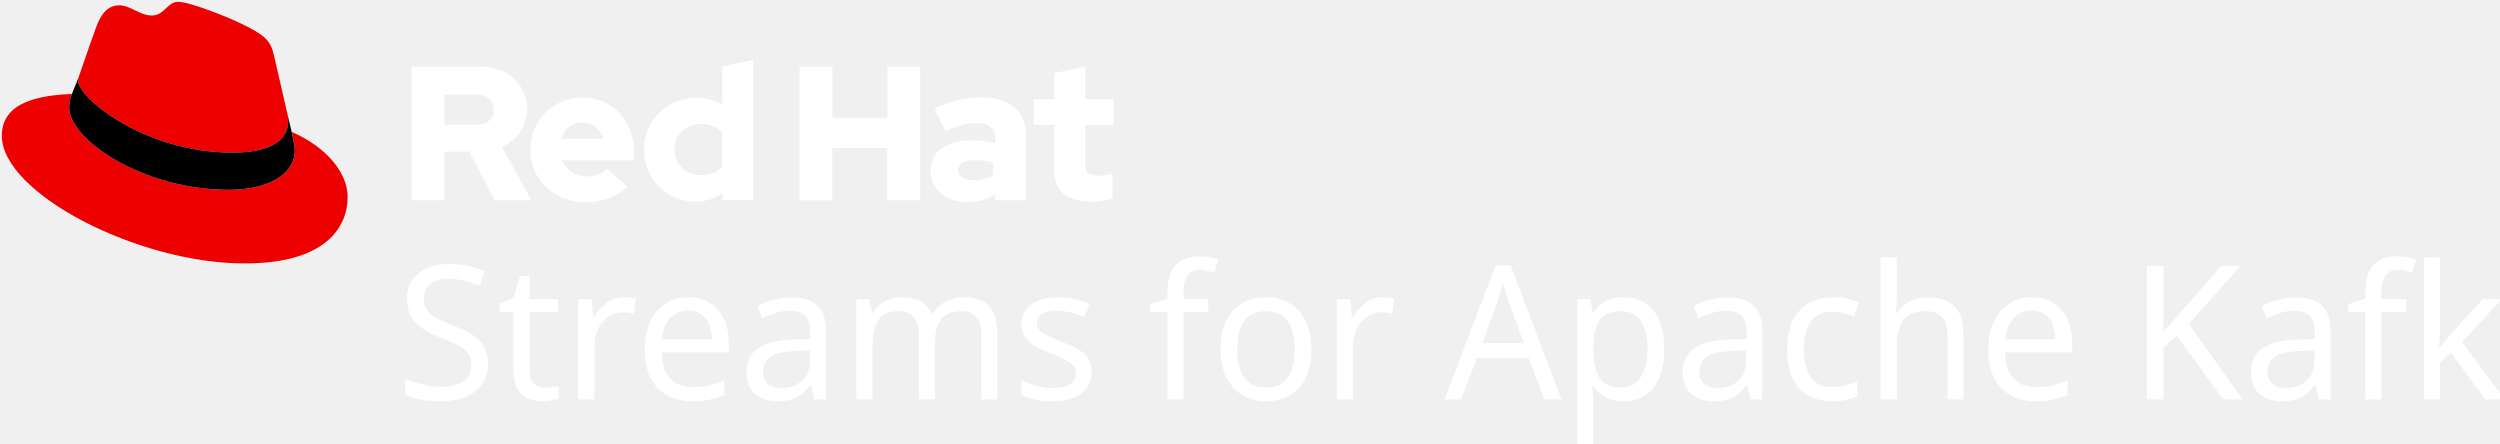
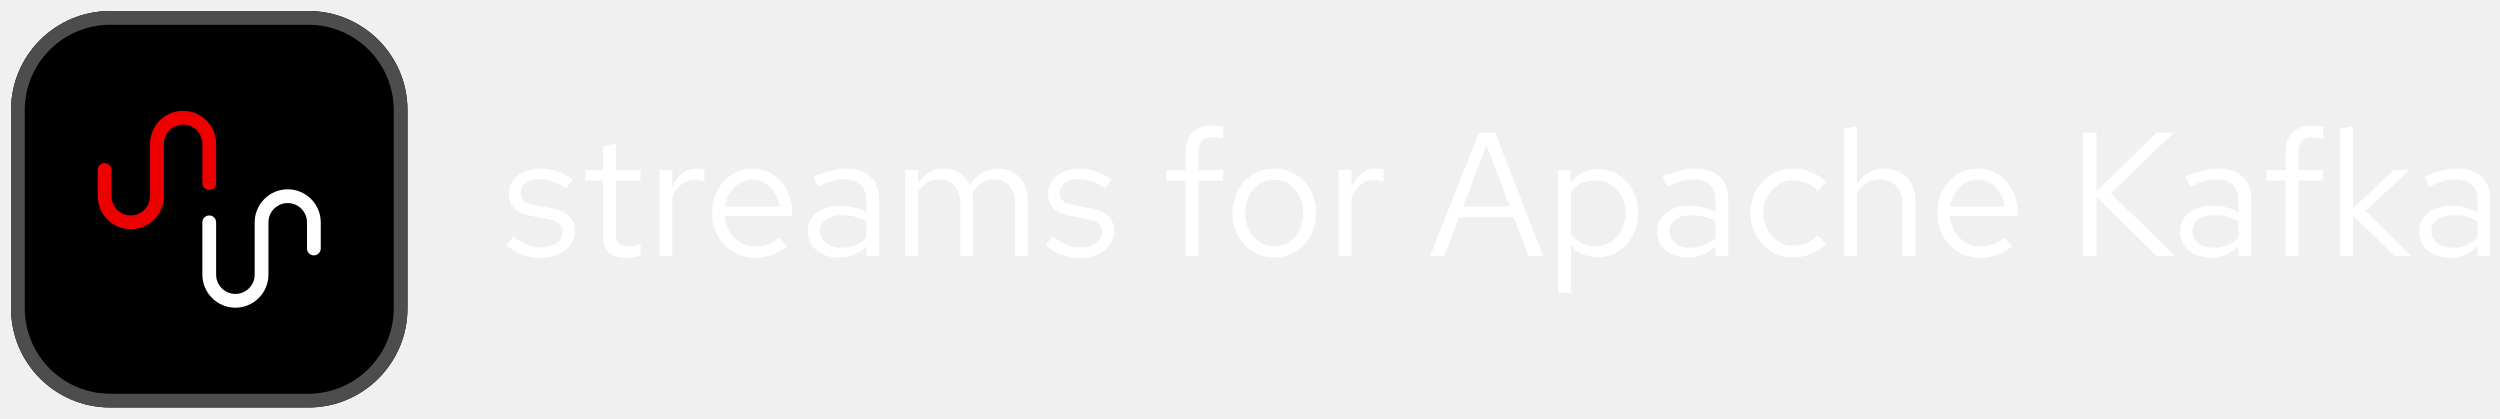
- <svg xmlns="http://www.w3.org/2000/svg" id="Layer_1" data-name="Layer 1" viewBox="0 0 1376 244" version="1.1" width="1376" height="244">
-   <defs id="defs1">
-     <style id="style1">.cls-1{fill:#fff;}.cls-2{fill:#e00;}</style>
+ <svg xmlns="http://www.w3.org/2000/svg" width="227" height="38" viewBox="0 0 227 38" fill="none">
+   <g clip-path="url(#clip0_307_8222)">
+     <path d="M28 1H10C5.029 1 1 5.029 1 10V28C1 32.971 5.029 37 10 37H28C32.971 37 37 32.971 37 28V10C37 5.029 32.971 1 28 1Z" fill="black" />
+     <path d="M28 2.25C32.273 2.25 35.75 5.727 35.75 10V28C35.75 32.273 32.273 35.75 28 35.75H10C5.727 35.75 2.25 32.273 2.25 28V10C2.25 5.727 5.727 2.25 10 2.25H28ZM28 1H10C5.029 1 1 5.029 1 10V28C1 32.971 5.029 37 10 37H28C32.971 37 37 32.971 37 28V10C37 5.029 32.971 1 28 1Z" fill="#4D4D4D" />
+     <path d="M21.375 27.938C19.721 27.938 18.375 26.592 18.375 24.938V20.188C18.375 19.843 18.655 19.562 19 19.562C19.345 19.562 19.625 19.843 19.625 20.188V24.938C19.625 25.902 20.41 26.688 21.375 26.688C22.34 26.688 23.125 25.902 23.125 24.938V20.188C23.125 18.533 24.471 17.188 26.125 17.188C27.779 17.188 29.125 18.533 29.125 20.188V22.562C29.125 22.907 28.845 23.188 28.5 23.188C28.155 23.188 27.875 22.907 27.875 22.562V20.188C27.875 19.223 27.09 18.438 26.125 18.438C25.16 18.438 24.375 19.223 24.375 20.188V24.938C24.375 26.592 23.029 27.938 21.375 27.938Z" fill="white" />
+     <path d="M11.875 20.812C10.221 20.812 8.875 19.467 8.875 17.812V15.438C8.875 15.093 9.155 14.812 9.5 14.812C9.845 14.812 10.125 15.093 10.125 15.438V17.812C10.125 18.777 10.91 19.562 11.875 19.562C12.84 19.562 13.625 18.777 13.625 17.812V13.062C13.625 11.408 14.971 10.062 16.625 10.062C18.279 10.062 19.625 11.408 19.625 13.062V16.625C19.625 16.97 19.345 17.25 19 17.25C18.655 17.25 18.375 16.97 18.375 16.625V13.062C18.375 12.098 17.59 11.312 16.625 11.312C15.66 11.312 14.875 12.098 14.875 13.062V17.812C14.875 19.467 13.529 20.812 11.875 20.812Z" fill="#EE0000" />
+     <path d="M222.48 23.392C221.926 23.392 221.435 23.291 221.008 23.088C220.582 22.885 220.246 22.608 220 22.256C219.766 21.893 219.648 21.477 219.648 21.008C219.648 20.539 219.771 20.133 220.016 19.792C220.262 19.44 220.603 19.168 221.04 18.976C221.478 18.784 221.99 18.688 222.576 18.688C223.024 18.688 223.446 18.736 223.84 18.832C224.246 18.928 224.619 19.083 224.96 19.296V18.224C224.96 17.584 224.79 17.104 224.448 16.784C224.107 16.453 223.606 16.288 222.944 16.288C222.582 16.288 222.208 16.341 221.824 16.448C221.451 16.555 221.035 16.725 220.576 16.96L220.144 16.064C221.19 15.563 222.171 15.312 223.088 15.312C224.059 15.312 224.806 15.552 225.328 16.032C225.851 16.501 226.112 17.179 226.112 18.064V23.248H224.96V22.336C224.619 22.688 224.24 22.955 223.824 23.136C223.408 23.307 222.96 23.392 222.48 23.392ZM220.768 20.976C220.768 21.435 220.944 21.803 221.296 22.08C221.659 22.357 222.134 22.496 222.72 22.496C223.158 22.496 223.558 22.421 223.92 22.272C224.294 22.123 224.64 21.899 224.96 21.6V20.096C224.63 19.904 224.288 19.765 223.936 19.68C223.584 19.584 223.19 19.536 222.752 19.536C222.155 19.536 221.675 19.669 221.312 19.936C220.95 20.192 220.768 20.539 220.768 20.976Z" fill="white" />
+     <path d="M212.471 23.248V11.696L213.639 11.456V18.944L217.351 15.44H218.759L214.791 19.152L218.935 23.248H217.399L213.639 19.52V23.248H212.471Z" fill="white" />
+     <path d="M207.541 23.248V16.4H205.797V15.44H207.541V13.808C207.541 13.04 207.744 12.448 208.149 12.032C208.554 11.616 209.13 11.408 209.877 11.408C210.09 11.408 210.282 11.419 210.453 11.44C210.634 11.461 210.794 11.499 210.933 11.552V12.608C210.762 12.555 210.608 12.518 210.469 12.496C210.33 12.475 210.17 12.464 209.989 12.464C209.541 12.464 209.216 12.576 209.013 12.8C208.81 13.014 208.709 13.355 208.709 13.824V15.44H210.933V16.4H208.709V23.248H207.541Z" fill="white" />
+     <path d="M200.777 23.392C200.223 23.392 199.732 23.291 199.305 23.088C198.879 22.885 198.543 22.608 198.297 22.256C198.063 21.893 197.945 21.477 197.945 21.008C197.945 20.539 198.068 20.133 198.313 19.792C198.559 19.44 198.9 19.168 199.337 18.976C199.775 18.784 200.287 18.688 200.873 18.688C201.321 18.688 201.743 18.736 202.137 18.832C202.543 18.928 202.916 19.083 203.257 19.296V18.224C203.257 17.584 203.087 17.104 202.745 16.784C202.404 16.453 201.903 16.288 201.241 16.288C200.879 16.288 200.505 16.341 200.121 16.448C199.748 16.555 199.332 16.725 198.873 16.96L198.441 16.064C199.487 15.563 200.468 15.312 201.385 15.312C202.356 15.312 203.103 15.552 203.625 16.032C204.148 16.501 204.409 17.179 204.409 18.064V23.248H203.257V22.336C202.916 22.688 202.537 22.955 202.121 23.136C201.705 23.307 201.257 23.392 200.777 23.392ZM199.065 20.976C199.065 21.435 199.241 21.803 199.593 22.08C199.956 22.357 200.431 22.496 201.017 22.496C201.455 22.496 201.855 22.421 202.217 22.272C202.591 22.123 202.937 21.899 203.257 21.6V20.096C202.927 19.904 202.585 19.765 202.233 19.68C201.881 19.584 201.487 19.536 201.049 19.536C200.452 19.536 199.972 19.669 199.609 19.936C199.247 20.192 199.065 20.539 199.065 20.976Z" fill="white" />
+     <path d="M189.132 23.248V12.048H190.364V17.36L195.804 12.048H197.372L191.66 17.552L197.5 23.248H195.82L190.364 17.888V23.248H189.132Z" fill="white" />
+     <path d="M179.788 23.408C179.062 23.408 178.406 23.232 177.82 22.88C177.233 22.517 176.769 22.032 176.428 21.424C176.086 20.805 175.916 20.112 175.916 19.344C175.916 18.576 176.076 17.888 176.396 17.28C176.726 16.672 177.169 16.192 177.724 15.84C178.278 15.488 178.897 15.312 179.58 15.312C180.273 15.312 180.886 15.488 181.42 15.84C181.964 16.181 182.39 16.651 182.7 17.248C183.02 17.835 183.18 18.501 183.18 19.248V19.6H177.052C177.094 20.133 177.238 20.613 177.484 21.04C177.74 21.456 178.07 21.787 178.476 22.032C178.892 22.267 179.345 22.384 179.836 22.384C180.241 22.384 180.63 22.315 181.004 22.176C181.388 22.027 181.713 21.829 181.98 21.584L182.716 22.368C182.268 22.72 181.804 22.981 181.324 23.152C180.844 23.323 180.332 23.408 179.788 23.408ZM177.084 18.768H182.028C181.974 18.299 181.83 17.883 181.596 17.52C181.372 17.147 181.084 16.853 180.732 16.64C180.39 16.427 180.006 16.32 179.58 16.32C179.153 16.32 178.764 16.427 178.412 16.64C178.06 16.843 177.766 17.131 177.532 17.504C177.308 17.867 177.158 18.288 177.084 18.768Z" fill="white" />
+     <path d="M167.439 23.248V11.696L168.607 11.456V16.704C168.906 16.235 169.263 15.888 169.679 15.664C170.095 15.429 170.565 15.312 171.087 15.312C171.653 15.312 172.143 15.435 172.559 15.68C172.986 15.915 173.317 16.251 173.551 16.688C173.797 17.115 173.919 17.616 173.919 18.192V23.248H172.751V18.528C172.751 17.835 172.559 17.291 172.175 16.896C171.802 16.491 171.295 16.288 170.655 16.288C170.229 16.288 169.839 16.389 169.487 16.592C169.135 16.795 168.842 17.093 168.607 17.488V23.248H167.439Z" fill="white" />
+     <path d="M162.803 23.376C162.077 23.376 161.421 23.2 160.835 22.848C160.259 22.485 159.8 22 159.459 21.392C159.117 20.773 158.947 20.091 158.947 19.344C158.947 18.587 159.117 17.904 159.459 17.296C159.8 16.688 160.259 16.208 160.835 15.856C161.421 15.493 162.077 15.312 162.803 15.312C163.379 15.312 163.928 15.419 164.451 15.632C164.973 15.845 165.427 16.144 165.811 16.528L165.059 17.344C164.781 17.035 164.445 16.795 164.051 16.624C163.656 16.453 163.256 16.368 162.851 16.368C162.339 16.368 161.875 16.501 161.459 16.768C161.053 17.035 160.728 17.392 160.483 17.84C160.237 18.288 160.115 18.789 160.115 19.344C160.115 19.899 160.237 20.4 160.483 20.848C160.728 21.296 161.053 21.653 161.459 21.92C161.875 22.187 162.339 22.32 162.851 22.32C163.256 22.32 163.656 22.235 164.051 22.064C164.445 21.883 164.781 21.643 165.059 21.344L165.811 22.16C165.427 22.544 164.973 22.843 164.451 23.056C163.928 23.269 163.379 23.376 162.803 23.376Z" fill="white" />
+     <path d="M153.293 23.392C152.738 23.392 152.248 23.291 151.821 23.088C151.394 22.885 151.058 22.608 150.813 22.256C150.578 21.893 150.461 21.477 150.461 21.008C150.461 20.539 150.584 20.133 150.829 19.792C151.074 19.44 151.416 19.168 151.853 18.976C152.29 18.784 152.802 18.688 153.389 18.688C153.837 18.688 154.258 18.736 154.653 18.832C155.058 18.928 155.432 19.083 155.773 19.296V18.224C155.773 17.584 155.602 17.104 155.261 16.784C154.92 16.453 154.418 16.288 153.757 16.288C153.394 16.288 153.021 16.341 152.637 16.448C152.264 16.555 151.848 16.725 151.389 16.96L150.957 16.064C152.002 15.563 152.984 15.312 153.901 15.312C154.872 15.312 155.618 15.552 156.141 16.032C156.664 16.501 156.925 17.179 156.925 18.064V23.248H155.773V22.336C155.432 22.688 155.053 22.955 154.637 23.136C154.221 23.307 153.773 23.392 153.293 23.392ZM151.581 20.976C151.581 21.435 151.757 21.803 152.109 22.08C152.472 22.357 152.946 22.496 153.533 22.496C153.97 22.496 154.37 22.421 154.733 22.272C155.106 22.123 155.453 21.899 155.773 21.6V20.096C155.442 19.904 155.101 19.765 154.749 19.68C154.397 19.584 154.002 19.536 153.565 19.536C152.968 19.536 152.488 19.669 152.125 19.936C151.762 20.192 151.581 20.539 151.581 20.976Z" fill="white" />
+     <path d="M141.471 26.592V15.44H142.623V16.56C142.921 16.166 143.284 15.867 143.711 15.664C144.148 15.451 144.628 15.344 145.151 15.344C145.833 15.344 146.441 15.526 146.975 15.888C147.519 16.24 147.951 16.72 148.271 17.328C148.591 17.926 148.751 18.598 148.751 19.344C148.751 20.091 148.585 20.768 148.255 21.376C147.935 21.984 147.497 22.47 146.943 22.832C146.399 23.184 145.78 23.36 145.087 23.36C144.596 23.36 144.143 23.27 143.727 23.088C143.311 22.896 142.948 22.624 142.639 22.272V26.592H141.471ZM144.863 22.352C145.385 22.352 145.849 22.224 146.255 21.968C146.671 21.702 146.996 21.344 147.231 20.896C147.476 20.438 147.599 19.926 147.599 19.36C147.599 18.784 147.476 18.272 147.231 17.824C146.996 17.376 146.671 17.024 146.255 16.768C145.849 16.502 145.385 16.368 144.863 16.368C144.404 16.368 143.977 16.464 143.583 16.656C143.199 16.838 142.884 17.099 142.639 17.44V21.264C142.895 21.606 143.215 21.872 143.599 22.064C143.993 22.256 144.415 22.352 144.863 22.352Z" fill="white" />
+     <path d="M129.852 23.248L134.284 12.048H135.756L140.124 23.248H138.796L137.468 19.728H132.476L131.148 23.248H129.852ZM132.86 18.752H137.1L134.972 13.168L132.86 18.752Z" fill="white" />
+     <path d="M121.549 23.248V15.44H122.717V17.04C122.919 16.496 123.208 16.075 123.581 15.776C123.965 15.467 124.402 15.312 124.893 15.312C125.031 15.312 125.159 15.323 125.277 15.344C125.394 15.355 125.511 15.381 125.629 15.424V16.48C125.501 16.437 125.362 16.405 125.213 16.384C125.074 16.352 124.941 16.336 124.813 16.336C124.333 16.336 123.911 16.475 123.549 16.752C123.197 17.029 122.919 17.419 122.717 17.92V23.248H121.549Z" fill="white" />
+     <path d="M115.724 23.376C114.998 23.376 114.348 23.2 113.772 22.848C113.196 22.496 112.742 22.016 112.412 21.408C112.081 20.8 111.916 20.112 111.916 19.344C111.916 18.576 112.081 17.888 112.412 17.28C112.742 16.672 113.196 16.192 113.772 15.84C114.348 15.488 114.998 15.312 115.724 15.312C116.438 15.312 117.078 15.488 117.644 15.84C118.22 16.192 118.673 16.672 119.004 17.28C119.334 17.888 119.5 18.576 119.5 19.344C119.5 20.112 119.334 20.8 119.004 21.408C118.673 22.016 118.22 22.496 117.644 22.848C117.078 23.2 116.438 23.376 115.724 23.376ZM115.708 22.352C116.22 22.352 116.673 22.224 117.068 21.968C117.462 21.701 117.772 21.339 117.996 20.88C118.23 20.421 118.348 19.909 118.348 19.344C118.348 18.768 118.23 18.256 117.996 17.808C117.772 17.349 117.462 16.992 117.068 16.736C116.673 16.469 116.22 16.336 115.708 16.336C115.196 16.336 114.742 16.469 114.348 16.736C113.953 16.992 113.638 17.349 113.404 17.808C113.18 18.256 113.068 18.768 113.068 19.344C113.068 19.909 113.18 20.421 113.404 20.88C113.638 21.339 113.953 21.701 114.348 21.968C114.742 22.224 115.196 22.352 115.708 22.352Z" fill="white" />
+     <path d="M107.666 23.248V16.4H105.922V15.44H107.666V13.808C107.666 13.04 107.869 12.448 108.274 12.032C108.679 11.616 109.255 11.408 110.002 11.408C110.215 11.408 110.407 11.419 110.578 11.44C110.759 11.461 110.919 11.499 111.058 11.552V12.608C110.887 12.555 110.733 12.518 110.594 12.496C110.455 12.475 110.295 12.464 110.114 12.464C109.666 12.464 109.341 12.576 109.138 12.8C108.935 13.014 108.834 13.355 108.834 13.824V15.44H111.058V16.4H108.834V23.248H107.666Z" fill="white" />
+     <path d="M98.121 23.408C97.481 23.408 96.889 23.312 96.345 23.12C95.801 22.917 95.337 22.629 94.953 22.256L95.577 21.488C96.046 21.829 96.478 22.08 96.873 22.24C97.268 22.389 97.673 22.464 98.089 22.464C98.654 22.464 99.124 22.331 99.497 22.064C99.871 21.797 100.057 21.456 100.057 21.04C100.057 20.72 99.945 20.469 99.721 20.288C99.508 20.107 99.15 19.968 98.649 19.872L97.369 19.648C96.612 19.509 96.052 19.275 95.689 18.944C95.337 18.613 95.161 18.165 95.161 17.6C95.161 17.152 95.278 16.757 95.513 16.416C95.758 16.075 96.094 15.808 96.521 15.616C96.948 15.413 97.433 15.312 97.977 15.312C98.51 15.312 99.017 15.392 99.497 15.552C99.977 15.701 100.462 15.947 100.953 16.288L100.377 17.104C99.972 16.816 99.567 16.608 99.161 16.48C98.756 16.341 98.345 16.272 97.929 16.272C97.417 16.272 97.007 16.384 96.697 16.608C96.388 16.832 96.233 17.136 96.233 17.52C96.233 17.84 96.329 18.085 96.521 18.256C96.724 18.427 97.076 18.555 97.577 18.64L98.889 18.88C99.678 19.019 100.254 19.259 100.617 19.6C100.98 19.941 101.161 20.4 101.161 20.976C101.161 21.435 101.028 21.851 100.761 22.224C100.494 22.587 100.132 22.875 99.673 23.088C99.215 23.301 98.697 23.408 98.121 23.408Z" fill="white" />
+     <path d="M82.189 23.248V15.44H83.358V16.656C83.656 16.208 83.998 15.872 84.382 15.648C84.766 15.424 85.198 15.312 85.677 15.312C86.232 15.312 86.718 15.451 87.133 15.728C87.549 15.995 87.864 16.363 88.078 16.832C88.387 16.331 88.755 15.952 89.181 15.696C89.619 15.44 90.12 15.312 90.686 15.312C91.208 15.312 91.667 15.435 92.061 15.68C92.467 15.925 92.781 16.267 93.005 16.704C93.23 17.131 93.341 17.632 93.341 18.208V23.248H92.174V18.496C92.174 17.813 92.003 17.275 91.662 16.88C91.32 16.485 90.851 16.288 90.254 16.288C89.848 16.288 89.48 16.389 89.15 16.592C88.829 16.795 88.547 17.104 88.302 17.52C88.323 17.627 88.339 17.739 88.35 17.856C88.36 17.973 88.365 18.091 88.365 18.208V23.248H87.198V18.496C87.198 17.813 87.022 17.275 86.669 16.88C86.328 16.485 85.859 16.288 85.261 16.288C84.462 16.288 83.827 16.672 83.358 17.44V23.248H82.189Z" fill="white" />
+     <path d="M76.184 23.392C75.629 23.392 75.138 23.291 74.712 23.088C74.285 22.885 73.949 22.608 73.704 22.256C73.469 21.893 73.352 21.477 73.352 21.008C73.352 20.539 73.474 20.133 73.72 19.792C73.965 19.44 74.306 19.168 74.744 18.976C75.181 18.784 75.693 18.688 76.28 18.688C76.728 18.688 77.149 18.736 77.544 18.832C77.949 18.928 78.322 19.083 78.664 19.296V18.224C78.664 17.584 78.493 17.104 78.152 16.784C77.81 16.453 77.309 16.288 76.648 16.288C76.285 16.288 75.912 16.341 75.528 16.448C75.154 16.555 74.738 16.725 74.28 16.96L73.848 16.064C74.893 15.563 75.874 15.312 76.792 15.312C77.762 15.312 78.509 15.552 79.032 16.032C79.554 16.501 79.816 17.179 79.816 18.064V23.248H78.664V22.336C78.322 22.688 77.944 22.955 77.528 23.136C77.112 23.307 76.664 23.392 76.184 23.392ZM74.472 20.976C74.472 21.435 74.648 21.803 75 22.08C75.362 22.357 75.837 22.496 76.424 22.496C76.861 22.496 77.261 22.421 77.624 22.272C77.997 22.123 78.344 21.899 78.664 21.6V20.096C78.333 19.904 77.992 19.765 77.64 19.68C77.288 19.584 76.893 19.536 76.456 19.536C75.858 19.536 75.378 19.669 75.016 19.936C74.653 20.192 74.472 20.539 74.472 20.976Z" fill="white" />
+     <path d="M68.537 23.408C67.812 23.408 67.156 23.232 66.57 22.88C65.983 22.517 65.519 22.032 65.177 21.424C64.836 20.805 64.665 20.112 64.665 19.344C64.665 18.576 64.826 17.888 65.145 17.28C65.476 16.672 65.919 16.192 66.474 15.84C67.028 15.488 67.647 15.312 68.329 15.312C69.023 15.312 69.636 15.488 70.169 15.84C70.713 16.181 71.14 16.651 71.45 17.248C71.769 17.835 71.93 18.501 71.93 19.248V19.6H65.802C65.844 20.133 65.988 20.613 66.234 21.04C66.49 21.456 66.82 21.787 67.225 22.032C67.641 22.267 68.095 22.384 68.585 22.384C68.991 22.384 69.38 22.315 69.754 22.176C70.138 22.027 70.463 21.829 70.73 21.584L71.466 22.368C71.017 22.72 70.553 22.981 70.073 23.152C69.594 23.323 69.082 23.408 68.537 23.408ZM65.834 18.768H70.778C70.724 18.299 70.58 17.883 70.346 17.52C70.121 17.147 69.834 16.853 69.481 16.64C69.14 16.427 68.756 16.32 68.329 16.32C67.903 16.32 67.513 16.427 67.162 16.64C66.809 16.843 66.516 17.131 66.281 17.504C66.058 17.867 65.908 18.288 65.834 18.768Z" fill="white" />
+     <path d="M59.877 23.248V15.44H61.045V17.04C61.248 16.496 61.536 16.075 61.909 15.776C62.293 15.467 62.73 15.312 63.221 15.312C63.36 15.312 63.488 15.323 63.605 15.344C63.722 15.355 63.84 15.381 63.957 15.424V16.48C63.829 16.437 63.69 16.405 63.541 16.384C63.402 16.352 63.269 16.336 63.141 16.336C62.661 16.336 62.24 16.475 61.877 16.752C61.525 17.029 61.248 17.419 61.045 17.92V23.248H59.877Z" fill="white" />
+     <path d="M56.806 23.408C56.134 23.408 55.622 23.248 55.27 22.928C54.929 22.598 54.758 22.123 54.758 21.504V16.4H53.142V15.44H54.758V13.296L55.926 13.024V15.44H58.166V16.4H55.926V21.2C55.926 21.616 56.011 21.915 56.182 22.096C56.363 22.278 56.657 22.368 57.062 22.368C57.265 22.368 57.446 22.352 57.606 22.32C57.766 22.288 57.953 22.235 58.166 22.16V23.2C57.953 23.275 57.729 23.328 57.494 23.36C57.259 23.392 57.03 23.408 56.806 23.408Z" fill="white" />
+     <path d="M49.168 23.408C48.528 23.408 47.936 23.312 47.392 23.12C46.848 22.917 46.384 22.629 46 22.256L46.624 21.488C47.093 21.829 47.525 22.08 47.92 22.24C48.315 22.389 48.72 22.464 49.136 22.464C49.701 22.464 50.171 22.331 50.544 22.064C50.917 21.797 51.104 21.456 51.104 21.04C51.104 20.72 50.992 20.469 50.768 20.288C50.555 20.107 50.197 19.968 49.696 19.872L48.416 19.648C47.659 19.509 47.099 19.275 46.736 18.944C46.384 18.613 46.208 18.165 46.208 17.6C46.208 17.152 46.325 16.757 46.56 16.416C46.805 16.075 47.141 15.808 47.568 15.616C47.995 15.413 48.48 15.312 49.024 15.312C49.557 15.312 50.064 15.392 50.544 15.552C51.024 15.701 51.509 15.947 52 16.288L51.424 17.104C51.019 16.816 50.613 16.608 50.208 16.48C49.803 16.341 49.392 16.272 48.976 16.272C48.464 16.272 48.053 16.384 47.744 16.608C47.435 16.832 47.28 17.136 47.28 17.52C47.28 17.84 47.376 18.085 47.568 18.256C47.771 18.427 48.123 18.555 48.624 18.64L49.936 18.88C50.725 19.019 51.301 19.259 51.664 19.6C52.027 19.941 52.208 20.4 52.208 20.976C52.208 21.435 52.075 21.851 51.808 22.224C51.541 22.587 51.179 22.875 50.72 23.088C50.261 23.301 49.744 23.408 49.168 23.408Z" fill="white" />
+   </g>
+   <defs>
+     <clipPath id="clip0_307_8222">
+       <rect width="227" height="38" fill="white" />
+     </clipPath>
  </defs>
-   <path class="cls-2" d="m 128,84 c 12.51,0 30.61,-2.58 30.61,-17.46 A 14,14 0 0 0 158.3,63.12 L 150.85,30.76 C 149.13,23.64 147.62,20.41 135.12,14.16 125.39,9.19 104.26,1 98,1 92.18,1 90.45,8.54 83.55,8.54 c -6.68,0 -11.64,-5.6 -17.89,-5.6 -6,0 -9.91,4.09 -12.93,12.5 0,0 -8.41,23.72 -9.49,27.16 A 6.43,6.43 0 0 0 43,44.54 C 43,53.76 79.33,84 128,84 m 32.55,-11.42 c 1.73,8.19 1.73,9.05 1.73,10.13 0,14 -15.74,21.77 -36.43,21.77 C 79,104.47 38.08,77.1 38.08,59 a 18.45,18.45 0 0 1 1.51,-7.33 C 22.77,52.52 1,55.54 1,74.72 1,106.2 75.59,145 134.65,145 c 45.28,0 56.7,-20.48 56.7,-36.65 0,-12.72 -11,-27.16 -30.83,-35.78" id="path4" />
-   <path d="m 160.52,72.57 c 1.73,8.19 1.73,9.05 1.73,10.13 0,14 -15.74,21.77 -36.43,21.77 C 79,104.47 38.08,77.1 38.08,59 a 18.45,18.45 0 0 1 1.51,-7.33 l 3.66,-9.06 A 6.43,6.43 0 0 0 43,44.54 C 43,53.76 79.33,84 128,84 c 12.51,0 30.61,-2.58 30.61,-17.46 a 14,14 0 0 0 -0.31,-3.42 z" id="path5" />
-   <path class="cls-1" d="m 580.24,93.3 c 0,11.89 7.15,17.67 20.19,17.67 a 52.11,52.11 0 0 0 11.89,-1.68 V 95.51 a 24.84,24.84 0 0 1 -7.68,1.16 c -5.37,0 -7.36,-1.68 -7.36,-6.73 V 68.8 h 15.56 V 54.6 h -15.56 v -18 l -17,3.68 V 54.6 H 569 v 14.2 h 11.25 z m -53,0.32 c 0,-3.68 3.69,-5.47 9.26,-5.47 a 43.12,43.12 0 0 1 10.1,1.26 v 7.15 A 21.51,21.51 0 0 1 536,99.19 c -5.46,0 -8.73,-2.1 -8.73,-5.57 m 5.2,17.56 c 6,0 10.84,-1.26 15.36,-4.31 v 3.37 h 16.82 V 74.58 c 0,-13.56 -9.14,-21 -24.39,-21 -8.52,0 -16.94,2 -26,6.1 l 6.1,12.52 c 6.52,-2.74 12,-4.42 16.83,-4.42 7,0 10.62,2.73 10.62,8.31 v 2.73 a 49.53,49.53 0 0 0 -12.62,-1.58 c -14.31,0 -22.93,6 -22.93,16.73 0,9.78 7.78,17.24 20.19,17.24 m -92.44,-0.94 H 458.1 V 81.42 h 30.29 v 28.82 h 18.09 V 36.62 H 488.43 V 64.91 H 458.14 V 36.62 h -18.09 z m -68.89,-27.9 c 0,-8 6.31,-14.1 14.62,-14.1 a 17.22,17.22 0 0 1 11.78,4.32 V 92 a 16.36,16.36 0 0 1 -11.78,4.42 c -8.2,0 -14.62,-6.1 -14.62,-14.09 m 26.61,27.87 h 16.83 V 32.94 l -17,3.68 v 20.93 a 28.3,28.3 0 0 0 -14.2,-3.68 c -16.19,0 -28.92,12.51 -28.92,28.5 A 28.25,28.25 0 0 0 382.8,111 25.12,25.12 0 0 0 397.73,106.17 Z M 320.54,67.5 c 5.36,0 9.88,3.47 11.67,8.83 H 309 c 1.68,-5.57 5.89,-8.83 11.57,-8.83 m -28.74,14.97 c 0,16.2 13.25,28.82 30.28,28.82 9.36,0 16.2,-2.53 23.25,-8.42 l -11.26,-10 c -2.63,2.74 -6.52,4.21 -11.14,4.21 a 14.39,14.39 0 0 1 -13.68,-8.83 h 39.65 v -4.2 c 0,-17.67 -11.88,-30.39 -28.08,-30.39 a 28.57,28.57 0 0 0 -29,28.81 M 262.49,52.08 c 6,0 9.36,3.78 9.36,8.31 0,4.53 -3.37,8.31 -9.36,8.31 H 244.61 V 52.08 Z m -36,58.16 h 18.09 V 83.42 h 13.77 l 13.89,26.82 h 20.19 l -16.2,-29.45 a 22.27,22.27 0 0 0 13.88,-20.72 c 0,-13.25 -10.41,-23.45 -26,-23.45 h -37.59 z" id="path6" />
-   <text xml:space="preserve" style="font-size:101.867px;fill:#ffffff;stroke-width:1.061" x="220.202" y="217.575" id="text6" transform="scale(0.9898016,1.010304)">
-     <tspan id="tspan6" x="220.202" y="217.575" style="font-style:normal;font-variant:normal;font-weight:normal;font-stretch:normal;font-family:'Red Hat Text';-inkscape-font-specification:'Red Hat Text';stroke-width:1.061">Streams for Apache Kafka</tspan>
-   </text>
</svg>
